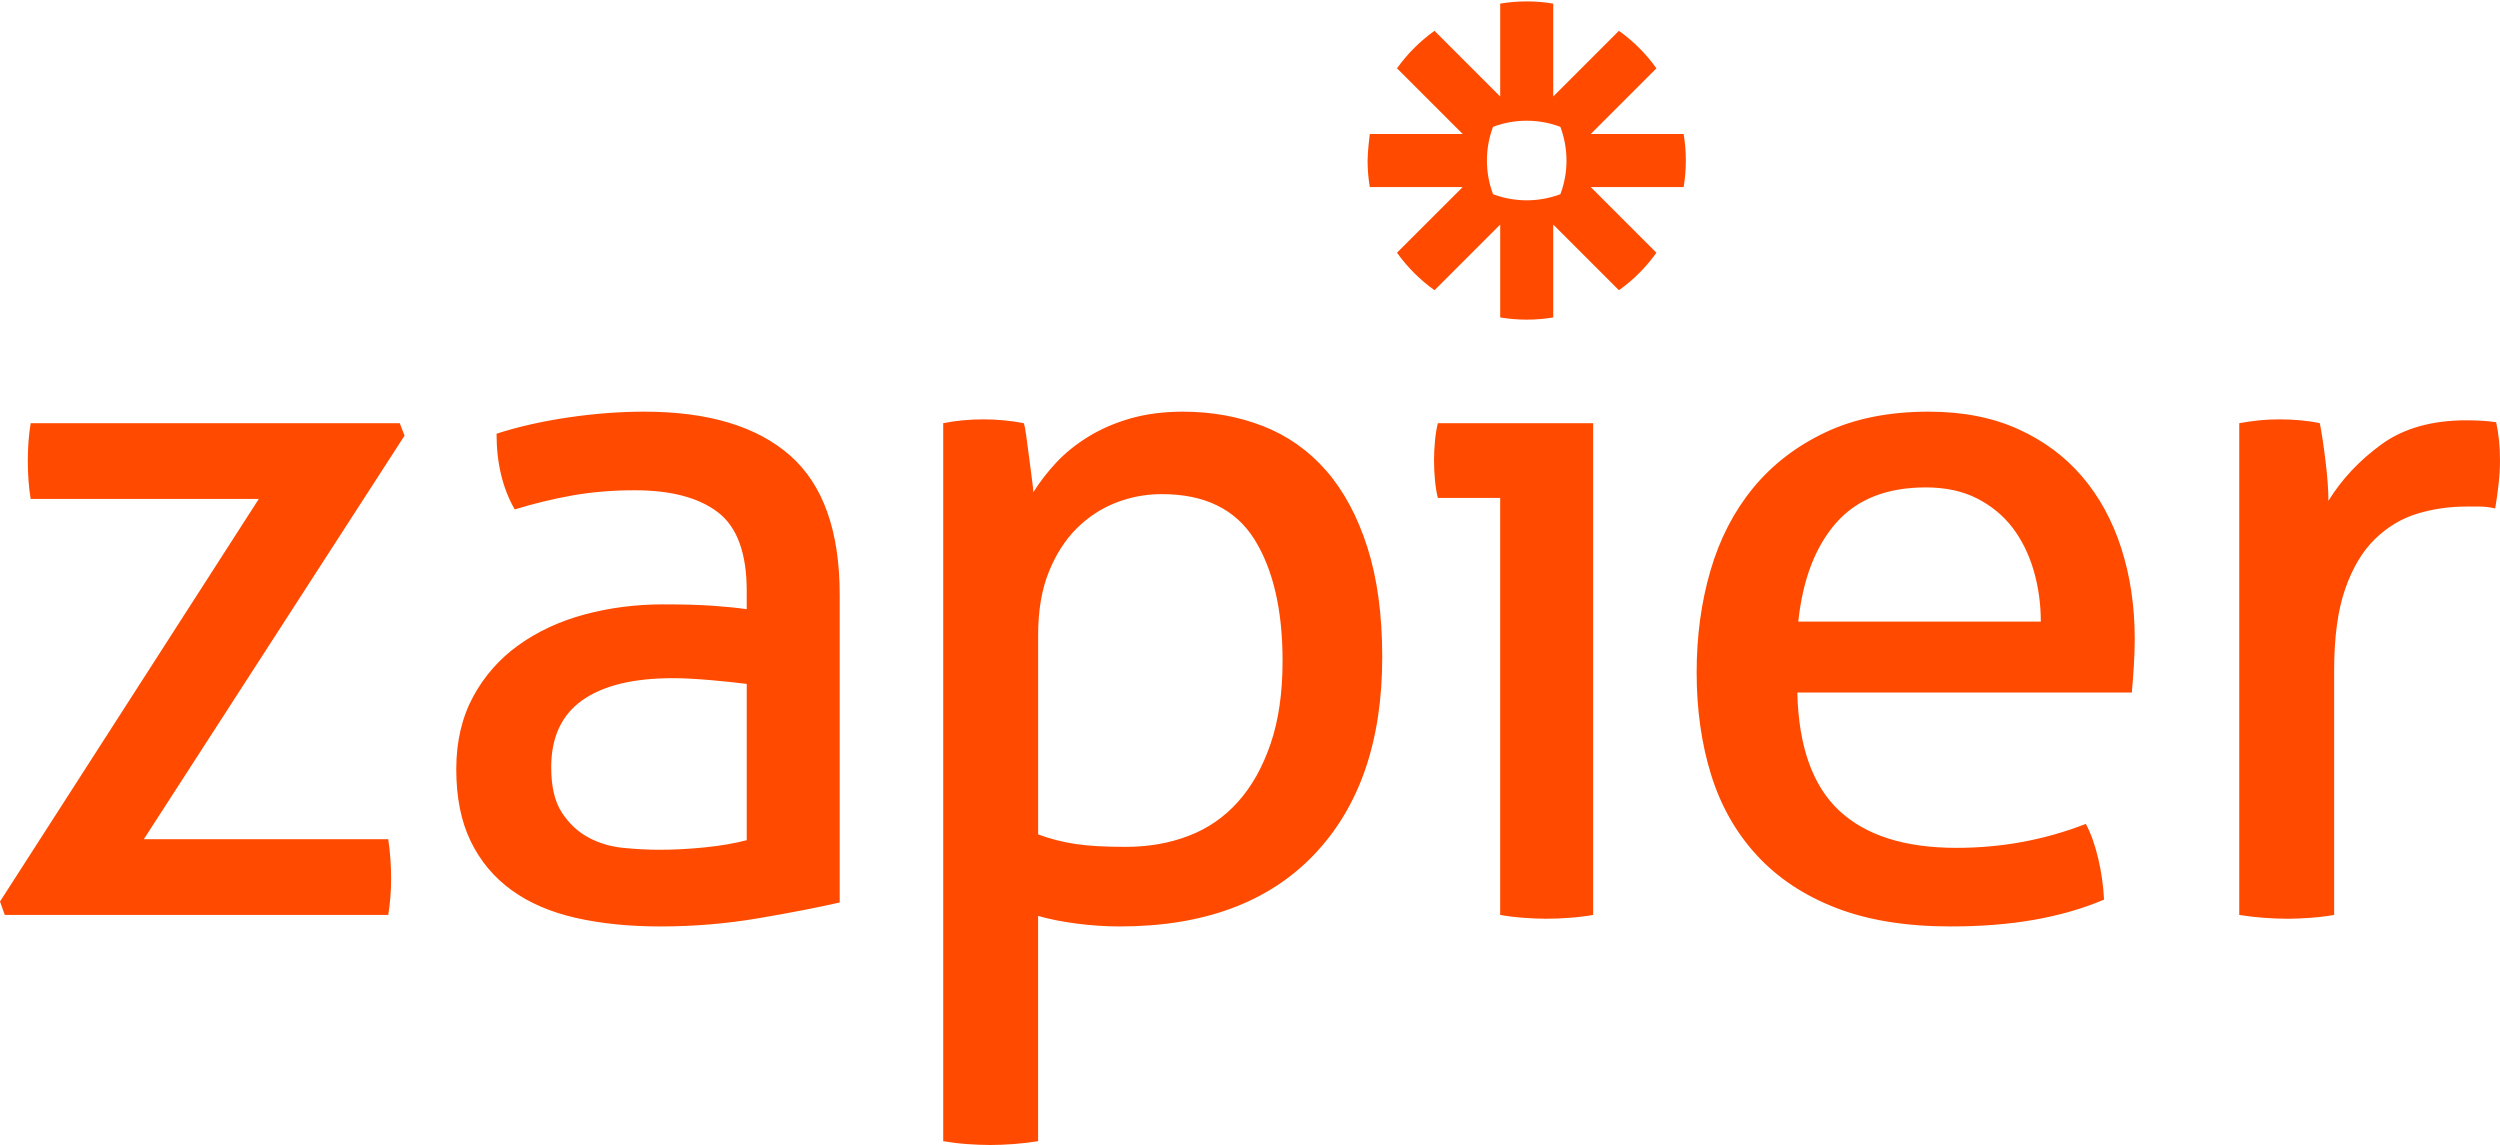
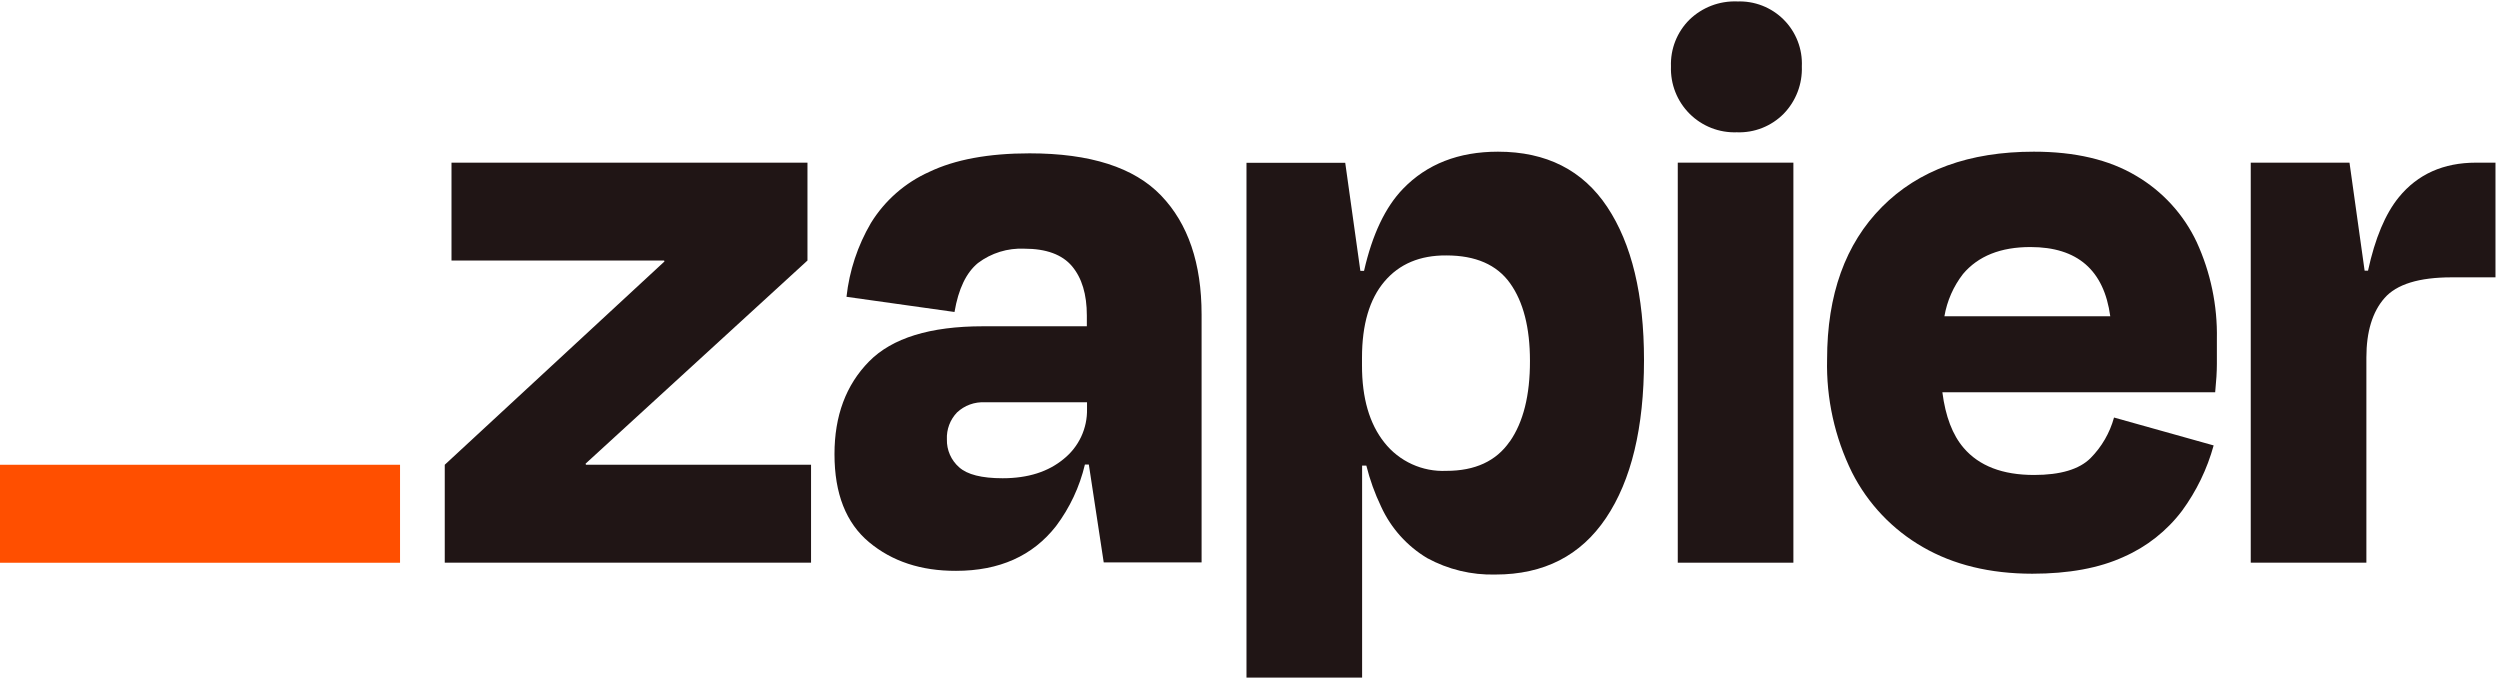
- <svg xmlns="http://www.w3.org/2000/svg" width="500" height="229" viewBox="0 0 500 229">
-   <path d="M300.033 99.59H287.57c-.256-1.02-.447-2.203-.574-3.546a40.666 40.666 0 0 1 0-7.86c.127-1.34.318-2.522.574-3.548h31.06v98.353a46.42 46.42 0 0 1-4.697.572 65.11 65.11 0 0 1-4.7.19 62.93 62.93 0 0 1-4.502-.19 46.28 46.28 0 0 1-4.695-.575v-83.4.002zm108.127 24.734c0-3.58-.48-6.998-1.436-10.26-.96-3.257-2.37-6.1-4.218-8.53-1.857-2.426-4.22-4.377-7.096-5.846-2.875-1.47-6.295-2.206-10.257-2.206-7.796 0-13.772 2.368-17.925 7.095-4.154 4.728-6.677 11.31-7.573 19.747h48.506zm-48.696 14.186c.256 10.736 3.036 18.598 8.34 23.58 5.302 4.984 13.132 7.48 23.485 7.48 9.072 0 17.7-1.6 25.88-4.795 1.02 1.917 1.85 4.25 2.49 6.998a45.63 45.63 0 0 1 1.15 8.147c-4.215 1.794-8.852 3.13-13.897 4.027-5.052.892-10.643 1.342-16.774 1.342-8.95 0-16.62-1.25-23.007-3.74-6.392-2.495-11.664-6.01-15.818-10.545-4.153-4.536-7.19-9.905-9.107-16.105-1.916-6.197-2.877-13.004-2.877-20.417 0-7.285.926-14.092 2.78-20.42 1.85-6.323 4.7-11.82 8.53-16.485 3.836-4.667 8.66-8.372 14.476-11.12 5.813-2.748 12.682-4.124 20.61-4.124 6.773 0 12.716 1.152 17.83 3.452 5.11 2.3 9.393 5.464 12.845 9.49 3.45 4.027 6.07 8.82 7.86 14.377 1.788 5.562 2.686 11.6 2.686 18.12 0 1.79-.068 3.674-.195 5.654a192.677 192.677 0 0 1-.382 5.08H359.46l.002.003zm88.39-53.874a53.58 53.58 0 0 1 4.026-.574c1.275-.125 2.62-.19 4.026-.19 1.406 0 2.81.065 4.218.19 1.405.13 2.684.322 3.835.574.38 1.918.764 4.445 1.146 7.573.383 3.132.578 5.782.578 7.956 2.683-4.344 6.23-8.117 10.638-11.313 4.41-3.193 10.065-4.793 16.966-4.793 1.022 0 2.076.034 3.163.098.93.05 1.86.144 2.78.285.254 1.152.45 2.368.576 3.644.126 1.277.19 2.62.19 4.025 0 1.535-.095 3.134-.286 4.792a99.303 99.303 0 0 1-.67 4.792 13.208 13.208 0 0 0-3.165-.383h-2.59c-3.45 0-6.742.48-9.873 1.437-3.134.96-5.944 2.654-8.436 5.08-2.49 2.43-4.473 5.754-5.94 9.972-1.473 4.218-2.206 9.65-2.206 16.295v48.89c-1.555.27-3.123.463-4.698.574-1.723.128-3.29.19-4.695.19a64.51 64.51 0 0 1-4.698-.19 55.9 55.9 0 0 1-4.89-.573v-98.35zM313.3 32.12a19.054 19.054 0 0 1-1.223 6.718 19.08 19.08 0 0 1-6.72 1.224h-.028a19.06 19.06 0 0 1-6.72-1.223 19.035 19.035 0 0 1-1.225-6.72v-.03c0-2.365.434-4.63 1.22-6.72a19.018 19.018 0 0 1 6.722-1.223h.026c2.366 0 4.63.434 6.72 1.223a19.023 19.023 0 0 1 1.223 6.72v.03h.003zm23.426-5.32H318.15l13.134-13.135a31.954 31.954 0 0 0-7.502-7.5L310.646 19.3V.723A31.976 31.976 0 0 0 305.36.28h-.034c-1.802 0-3.567.154-5.287.443V19.3L286.9 6.164a31.78 31.78 0 0 0-4.06 3.436l-.006.006a32.025 32.025 0 0 0-3.433 4.06L292.54 26.8h-18.58s-.442 3.49-.442 5.294v.022c0 1.804.153 3.572.443 5.293h18.58L279.4 50.542a32.05 32.05 0 0 0 7.503 7.502L300.04 44.91v18.578c1.718.288 3.48.44 5.28.442h.045a32.11 32.11 0 0 0 5.28-.442V44.91l13.138 13.137a32.072 32.072 0 0 0 4.063-3.436h.003a32.135 32.135 0 0 0 3.432-4.063L318.147 37.41h18.58c.288-1.72.44-3.482.44-5.282v-.046c0-1.77-.148-3.535-.44-5.28V26.8zM0 180.306l51.764-80.524H6.134c-.382-2.3-.573-4.854-.573-7.667 0-2.683.194-5.178.577-7.48h73.81l.96 2.497-52.147 80.712h48.886c.383 2.557.576 5.175.576 7.858 0 2.56-.192 4.987-.575 7.287H.96L0 180.303zm149.346-43.523c-1.917-.253-4.346-.506-7.285-.765-2.94-.253-5.432-.383-7.474-.383-7.926 0-13.965 1.47-18.116 4.41-4.157 2.942-6.23 7.413-6.23 13.42 0 3.834.7 6.838 2.107 9.01 1.404 2.176 3.163 3.834 5.272 4.985 2.11 1.15 4.44 1.854 6.995 2.11 2.555.255 4.985.382 7.285.382 2.94 0 5.975-.16 9.107-.48 3.13-.317 5.91-.798 8.34-1.437v-31.252zm0-18.594c0-7.544-1.917-12.784-5.75-15.724-3.836-2.94-9.395-4.41-16.68-4.41-4.477 0-8.66.354-12.557 1.056a96.073 96.073 0 0 0-11.41 2.777c-2.43-4.218-3.64-9.263-3.64-15.146 4.34-1.404 9.132-2.49 14.375-3.257 5.24-.768 10.288-1.152 15.147-1.152 12.78 0 22.493 2.91 29.14 8.725 6.644 5.82 9.97 15.117 9.97 27.896v61.542c-4.476 1.022-9.906 2.076-16.296 3.163a116.777 116.777 0 0 1-19.555 1.63c-6.262 0-11.92-.573-16.966-1.724-5.05-1.153-9.332-3.002-12.846-5.562-3.518-2.554-6.23-5.814-8.15-9.775-1.916-3.963-2.875-8.755-2.875-14.38 0-5.494 1.118-10.32 3.355-14.476a30.233 30.233 0 0 1 9.108-10.352c3.834-2.744 8.243-4.792 13.228-6.132 4.986-1.343 10.224-2.015 15.72-2.015 4.09 0 7.445.098 10.066.29 2.618.19 4.824.414 6.614.67v-3.643zm58.28 48.692a37.62 37.62 0 0 0 7.478 1.918c2.556.385 5.876.576 9.97.576 4.6 0 8.816-.733 12.65-2.203 3.836-1.467 7.126-3.738 9.874-6.807 2.748-3.066 4.92-6.93 6.518-11.6 1.597-4.662 2.398-10.188 2.398-16.582 0-10.224-1.888-18.34-5.656-24.348-3.773-6.006-9.94-9.01-18.5-9.01-3.195 0-6.265.574-9.2 1.726-2.944 1.15-5.562 2.876-7.863 5.176-2.3 2.3-4.153 5.21-5.558 8.724-1.41 3.518-2.11 7.7-2.11 12.558v39.875-.002zm-18.98-82.247c1.3-.256 2.61-.447 3.93-.574a44.67 44.67 0 0 1 4.123-.19c1.274 0 2.615.066 4.024.19 1.404.13 2.746.323 4.026.575.126.26.288 1.055.48 2.398.19 1.343.382 2.78.575 4.312.192 1.535.383 3.008.575 4.41.192 1.408.288 2.303.288 2.686 1.275-2.043 2.81-4.026 4.6-5.943 1.79-1.918 3.933-3.643 6.425-5.175 2.492-1.535 5.302-2.748 8.435-3.644 3.13-.894 6.613-1.345 10.448-1.345 5.75 0 11.087.96 16.01 2.878 4.918 1.92 9.133 4.887 12.65 8.914 3.513 4.027 6.26 9.14 8.243 15.337 1.98 6.204 2.97 13.52 2.97 21.954 0 16.87-4.57 30.07-13.71 39.59-9.14 9.523-22.077 14.282-38.82 14.282-2.813 0-5.687-.192-8.627-.575-2.942-.385-5.496-.897-7.67-1.533v45.054a55.71 55.71 0 0 1-4.886.575c-1.727.125-3.294.19-4.7.19a65.05 65.05 0 0 1-4.696-.19 46.31 46.31 0 0 1-4.696-.575V84.635z" fill="#FF4A00" />
+ <svg xmlns="http://www.w3.org/2000/svg" width="81" height="22" data-testid="ZapierLogo" viewBox="0 0 244 66" fill="none" class="css-1sot3qi-ZapierLogo">
+   <path d="M57.188 45.225L57.153 45.117L78.809 25.291V15.739H44.066V25.291H64.818L64.852 25.383L43.408 45.225V54.778H79.158V45.225H57.188Z" fill="#201515" />
+   <path d="M100.487 14.83C96.48 14.83 93.214 15.434 90.689 16.643C88.338 17.696 86.357 19.432 85.004 21.625C83.709 23.832 82.896 26.288 82.618 28.832L93.16 30.314C93.541 28.067 94.304 26.475 95.448 25.537C96.749 24.556 98.351 24.061 99.978 24.136C102.118 24.136 103.67 24.708 104.634 25.852C105.59 26.996 106.076 28.58 106.076 30.668V31.709H95.94C90.781 31.709 87.074 32.853 84.821 35.141C82.567 37.429 81.442 40.449 81.446 44.201C81.446 48.045 82.571 50.905 84.821 52.781C87.07 54.657 89.9 55.59 93.309 55.578C97.538 55.578 100.791 54.123 103.067 51.214C104.412 49.426 105.372 47.379 105.887 45.202H106.27L107.723 54.755H117.275V30.565C117.275 25.566 115.958 21.694 113.323 18.948C110.688 16.202 106.409 14.83 100.487 14.83ZM103.828 44.648C102.312 45.912 100.327 46.541 97.856 46.541C95.82 46.541 94.405 46.184 93.612 45.471C93.226 45.134 92.918 44.715 92.712 44.246C92.505 43.776 92.404 43.267 92.417 42.754C92.394 42.271 92.47 41.787 92.64 41.334C92.81 40.881 93.071 40.467 93.406 40.117C93.769 39.777 94.196 39.514 94.663 39.344C95.13 39.174 95.627 39.101 96.123 39.128H106.093V39.786C106.113 40.715 105.919 41.637 105.527 42.48C105.134 43.323 104.553 44.065 103.828 44.648Z" fill="#201515" />
+   <path d="M175.035 15.739H163.75V54.783H175.035V15.739Z" fill="#201515" />
+   <path d="M241.666 15.739C238.478 15.739 235.965 16.864 234.127 19.114C232.808 20.731 231.805 23.12 231.119 26.281H230.787L229.311 15.739H219.673V54.778H230.959V34.758C230.959 32.233 231.55 30.298 232.732 28.952C233.914 27.606 236.095 26.933 239.275 26.933H243.559V15.739H241.666Z" fill="#201515" />
+   <path d="M208.473 17.015C205.839 15.447 202.515 14.666 198.504 14.669C192.189 14.669 187.247 16.468 183.678 20.063C180.108 23.659 178.324 28.617 178.324 34.935C178.233 38.755 179.067 42.541 180.755 45.969C182.3 49.024 184.706 51.559 187.676 53.262C190.665 54.989 194.221 55.855 198.344 55.859C201.909 55.859 204.887 55.309 207.278 54.211C209.526 53.225 211.483 51.679 212.964 49.721C214.373 47.799 215.42 45.636 216.052 43.338L206.329 40.615C205.919 42.109 205.131 43.473 204.041 44.573C202.942 45.671 201.102 46.221 198.521 46.221C195.451 46.221 193.163 45.342 191.657 43.584C190.564 42.314 189.878 40.501 189.575 38.15H216.201C216.31 37.051 216.367 36.131 216.367 35.387V32.956C216.431 29.69 215.757 26.452 214.394 23.484C213.118 20.78 211.054 18.525 208.473 17.015ZM198.178 23.976C202.754 23.976 205.348 26.227 205.962 30.731H189.775C190.032 29.228 190.655 27.812 191.588 26.607C193.072 24.849 195.268 23.972 198.178 23.976Z" fill="#201515" />
+   <path d="M169.515 0.004C168.666 -0.025 167.82 0.117 167.027 0.421C166.234 0.726 165.511 1.187 164.899 1.777C164.297 2.372 163.824 3.087 163.512 3.874C163.2 4.662 163.055 5.506 163.086 6.353C163.056 7.205 163.201 8.054 163.514 8.848C163.826 9.641 164.299 10.362 164.902 10.965C165.505 11.567 166.226 12.039 167.02 12.351C167.814 12.663 168.663 12.807 169.515 12.776C170.362 12.808 171.206 12.664 171.994 12.351C172.782 12.039 173.496 11.566 174.091 10.963C174.682 10.353 175.142 9.631 175.446 8.838C175.75 8.046 175.89 7.201 175.859 6.353C175.898 5.51 175.761 4.668 175.456 3.881C175.151 3.094 174.686 2.38 174.09 1.783C173.493 1.186 172.779 0.72 171.992 0.414C171.206 0.109 170.364 -0.029 169.521 0.009L169.515 0.004Z" fill="#201515" />
+   <path d="M146.201 14.669C142.357 14.669 139.268 15.876 136.935 18.29C135.207 20.079 133.939 22.748 133.131 26.298H132.771L131.295 15.756H121.657V66H132.942V45.305H133.354C133.698 46.685 134.181 48.027 134.795 49.309C135.75 51.399 137.316 53.15 139.286 54.331C141.328 55.446 143.629 56.001 145.955 55.939C150.68 55.939 154.277 54.099 156.748 50.419C159.219 46.739 160.455 41.605 160.455 35.015C160.455 28.651 159.259 23.669 156.869 20.069C154.478 16.469 150.922 14.669 146.201 14.669ZM147.345 42.96C146.029 44.867 143.97 45.82 141.167 45.82C140.012 45.873 138.86 45.651 137.808 45.17C136.755 44.69 135.832 43.966 135.116 43.057C133.655 41.223 132.927 38.712 132.931 35.524V34.781C132.931 31.543 133.659 29.065 135.116 27.345C136.572 25.625 138.59 24.775 141.167 24.794C144.02 24.794 146.092 25.699 147.385 27.511C148.678 29.322 149.324 31.848 149.324 35.09C149.332 38.441 148.676 41.065 147.356 42.96H147.345Z" fill="#201515" />
+   <path d="M39.044 45.225H0V54.789H39.044V45.225Z" fill="#FF4F00" />
</svg>
